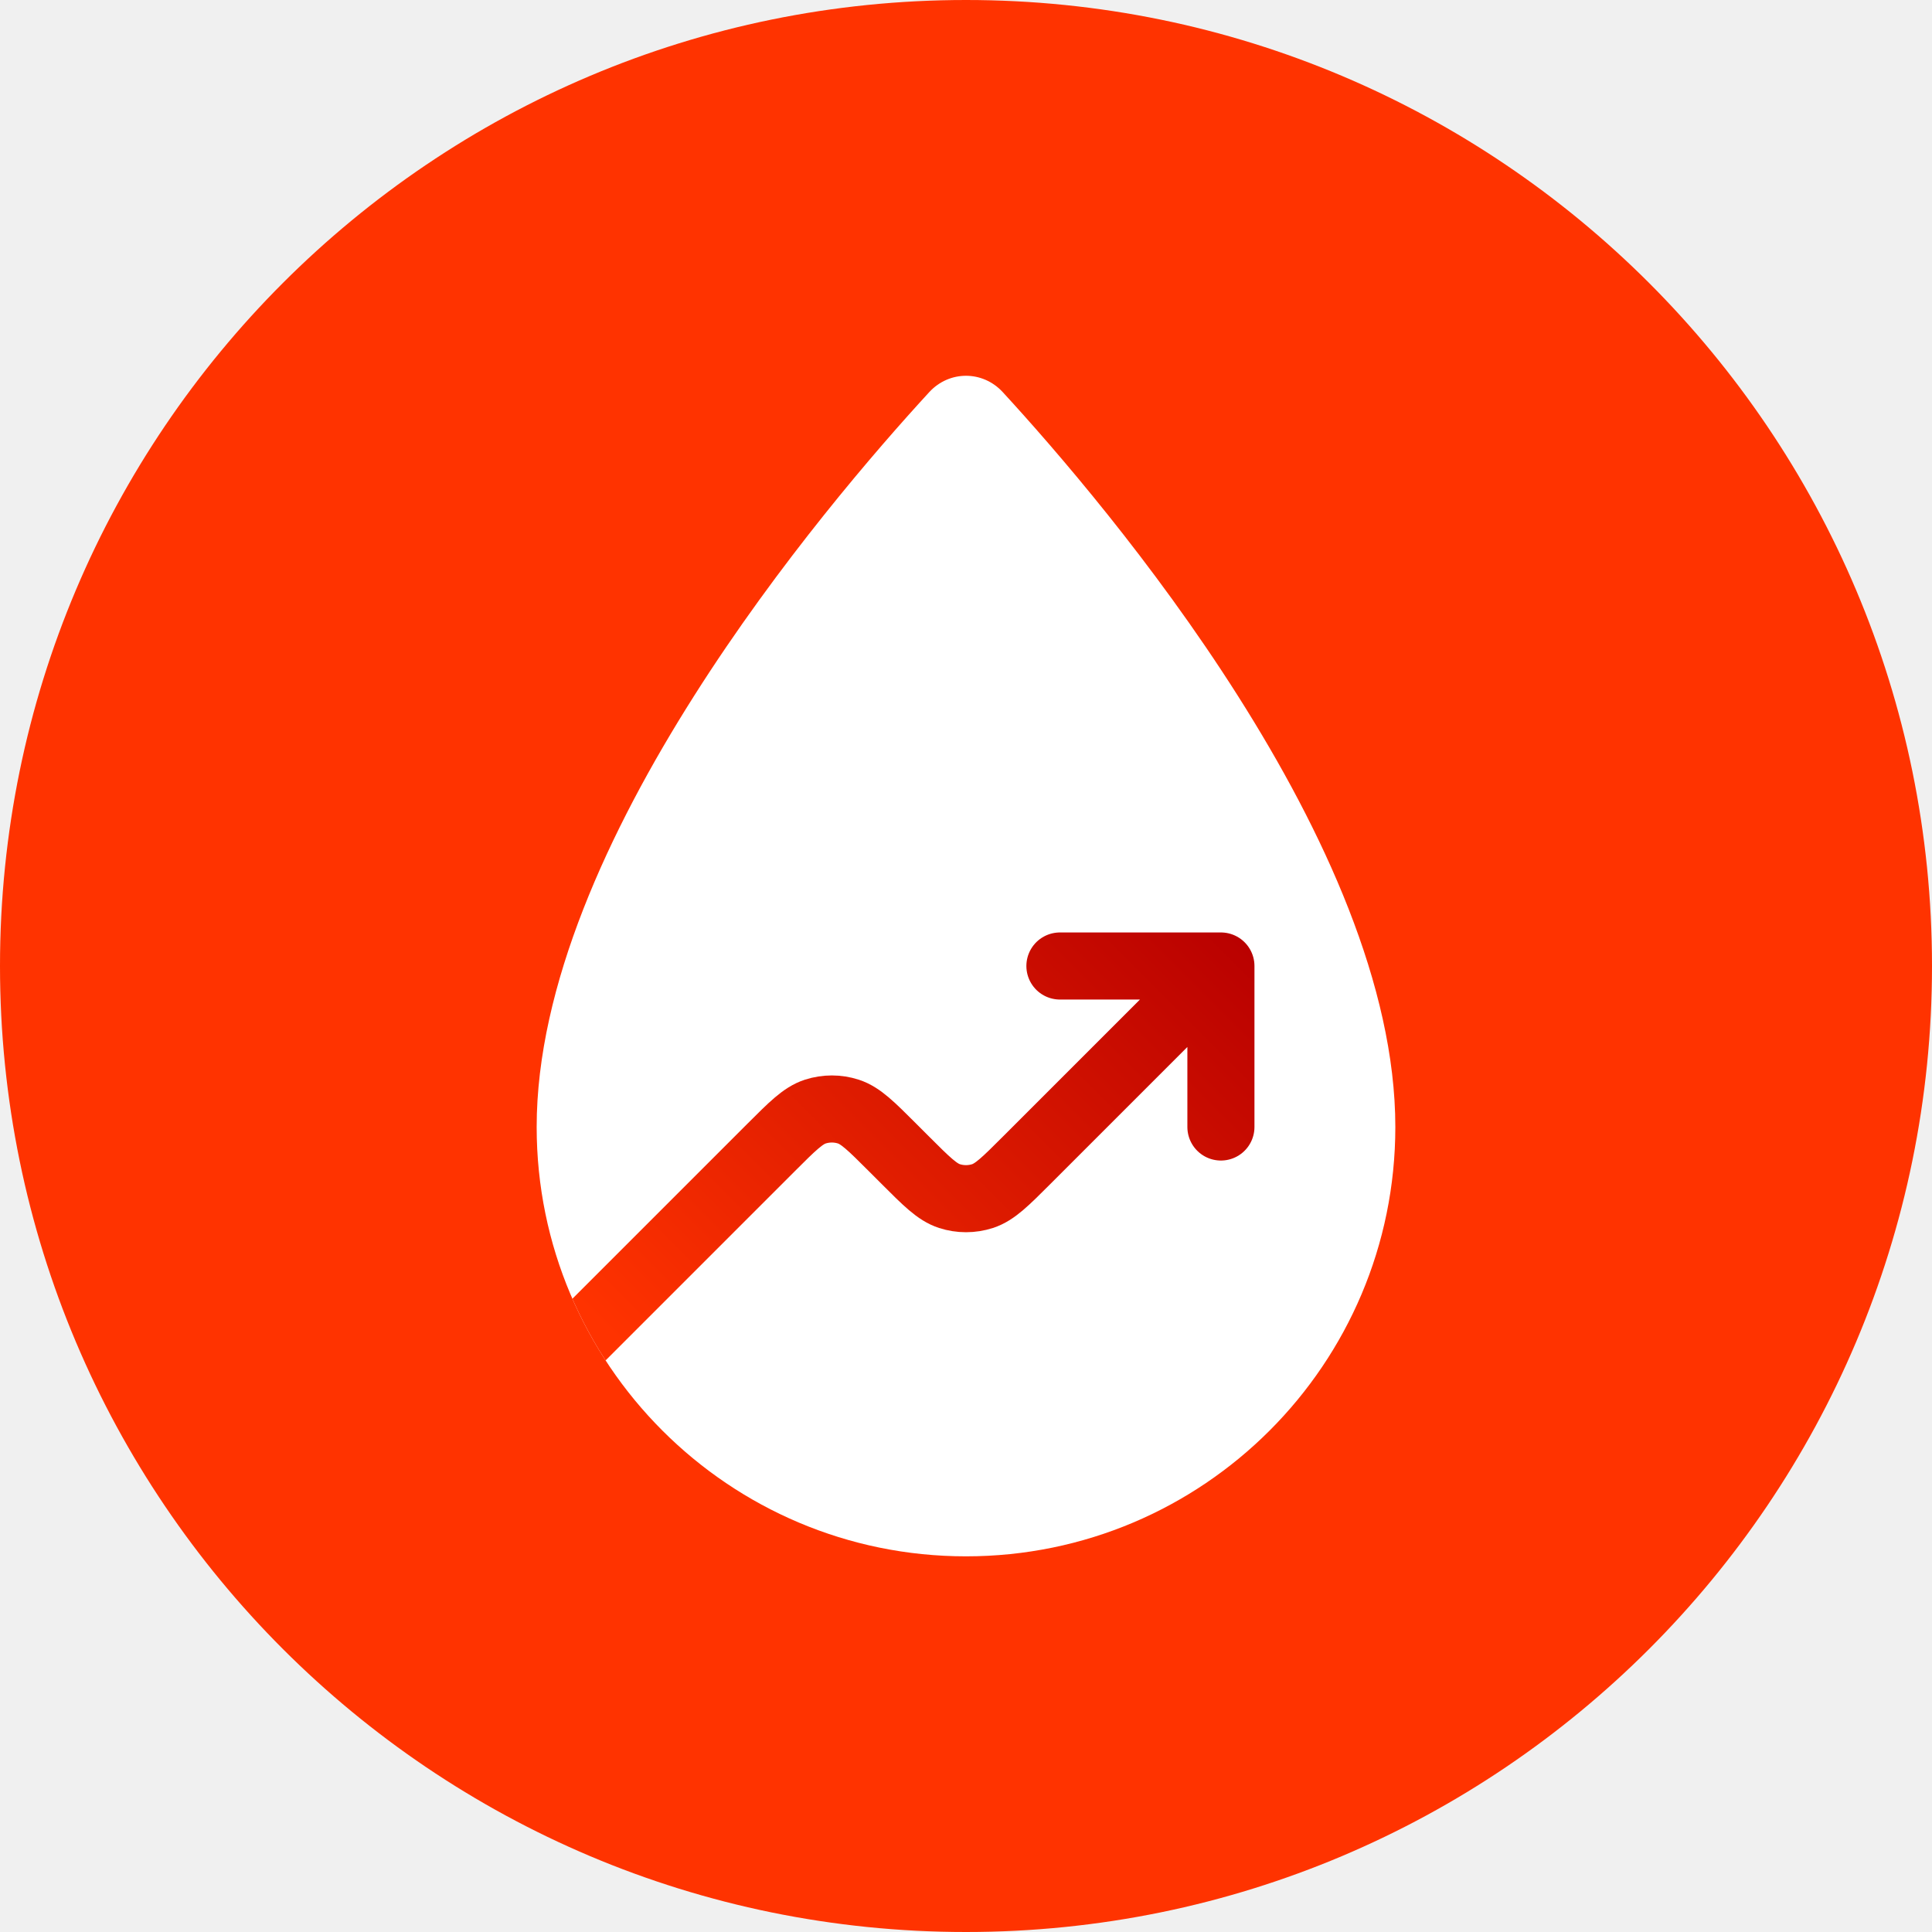
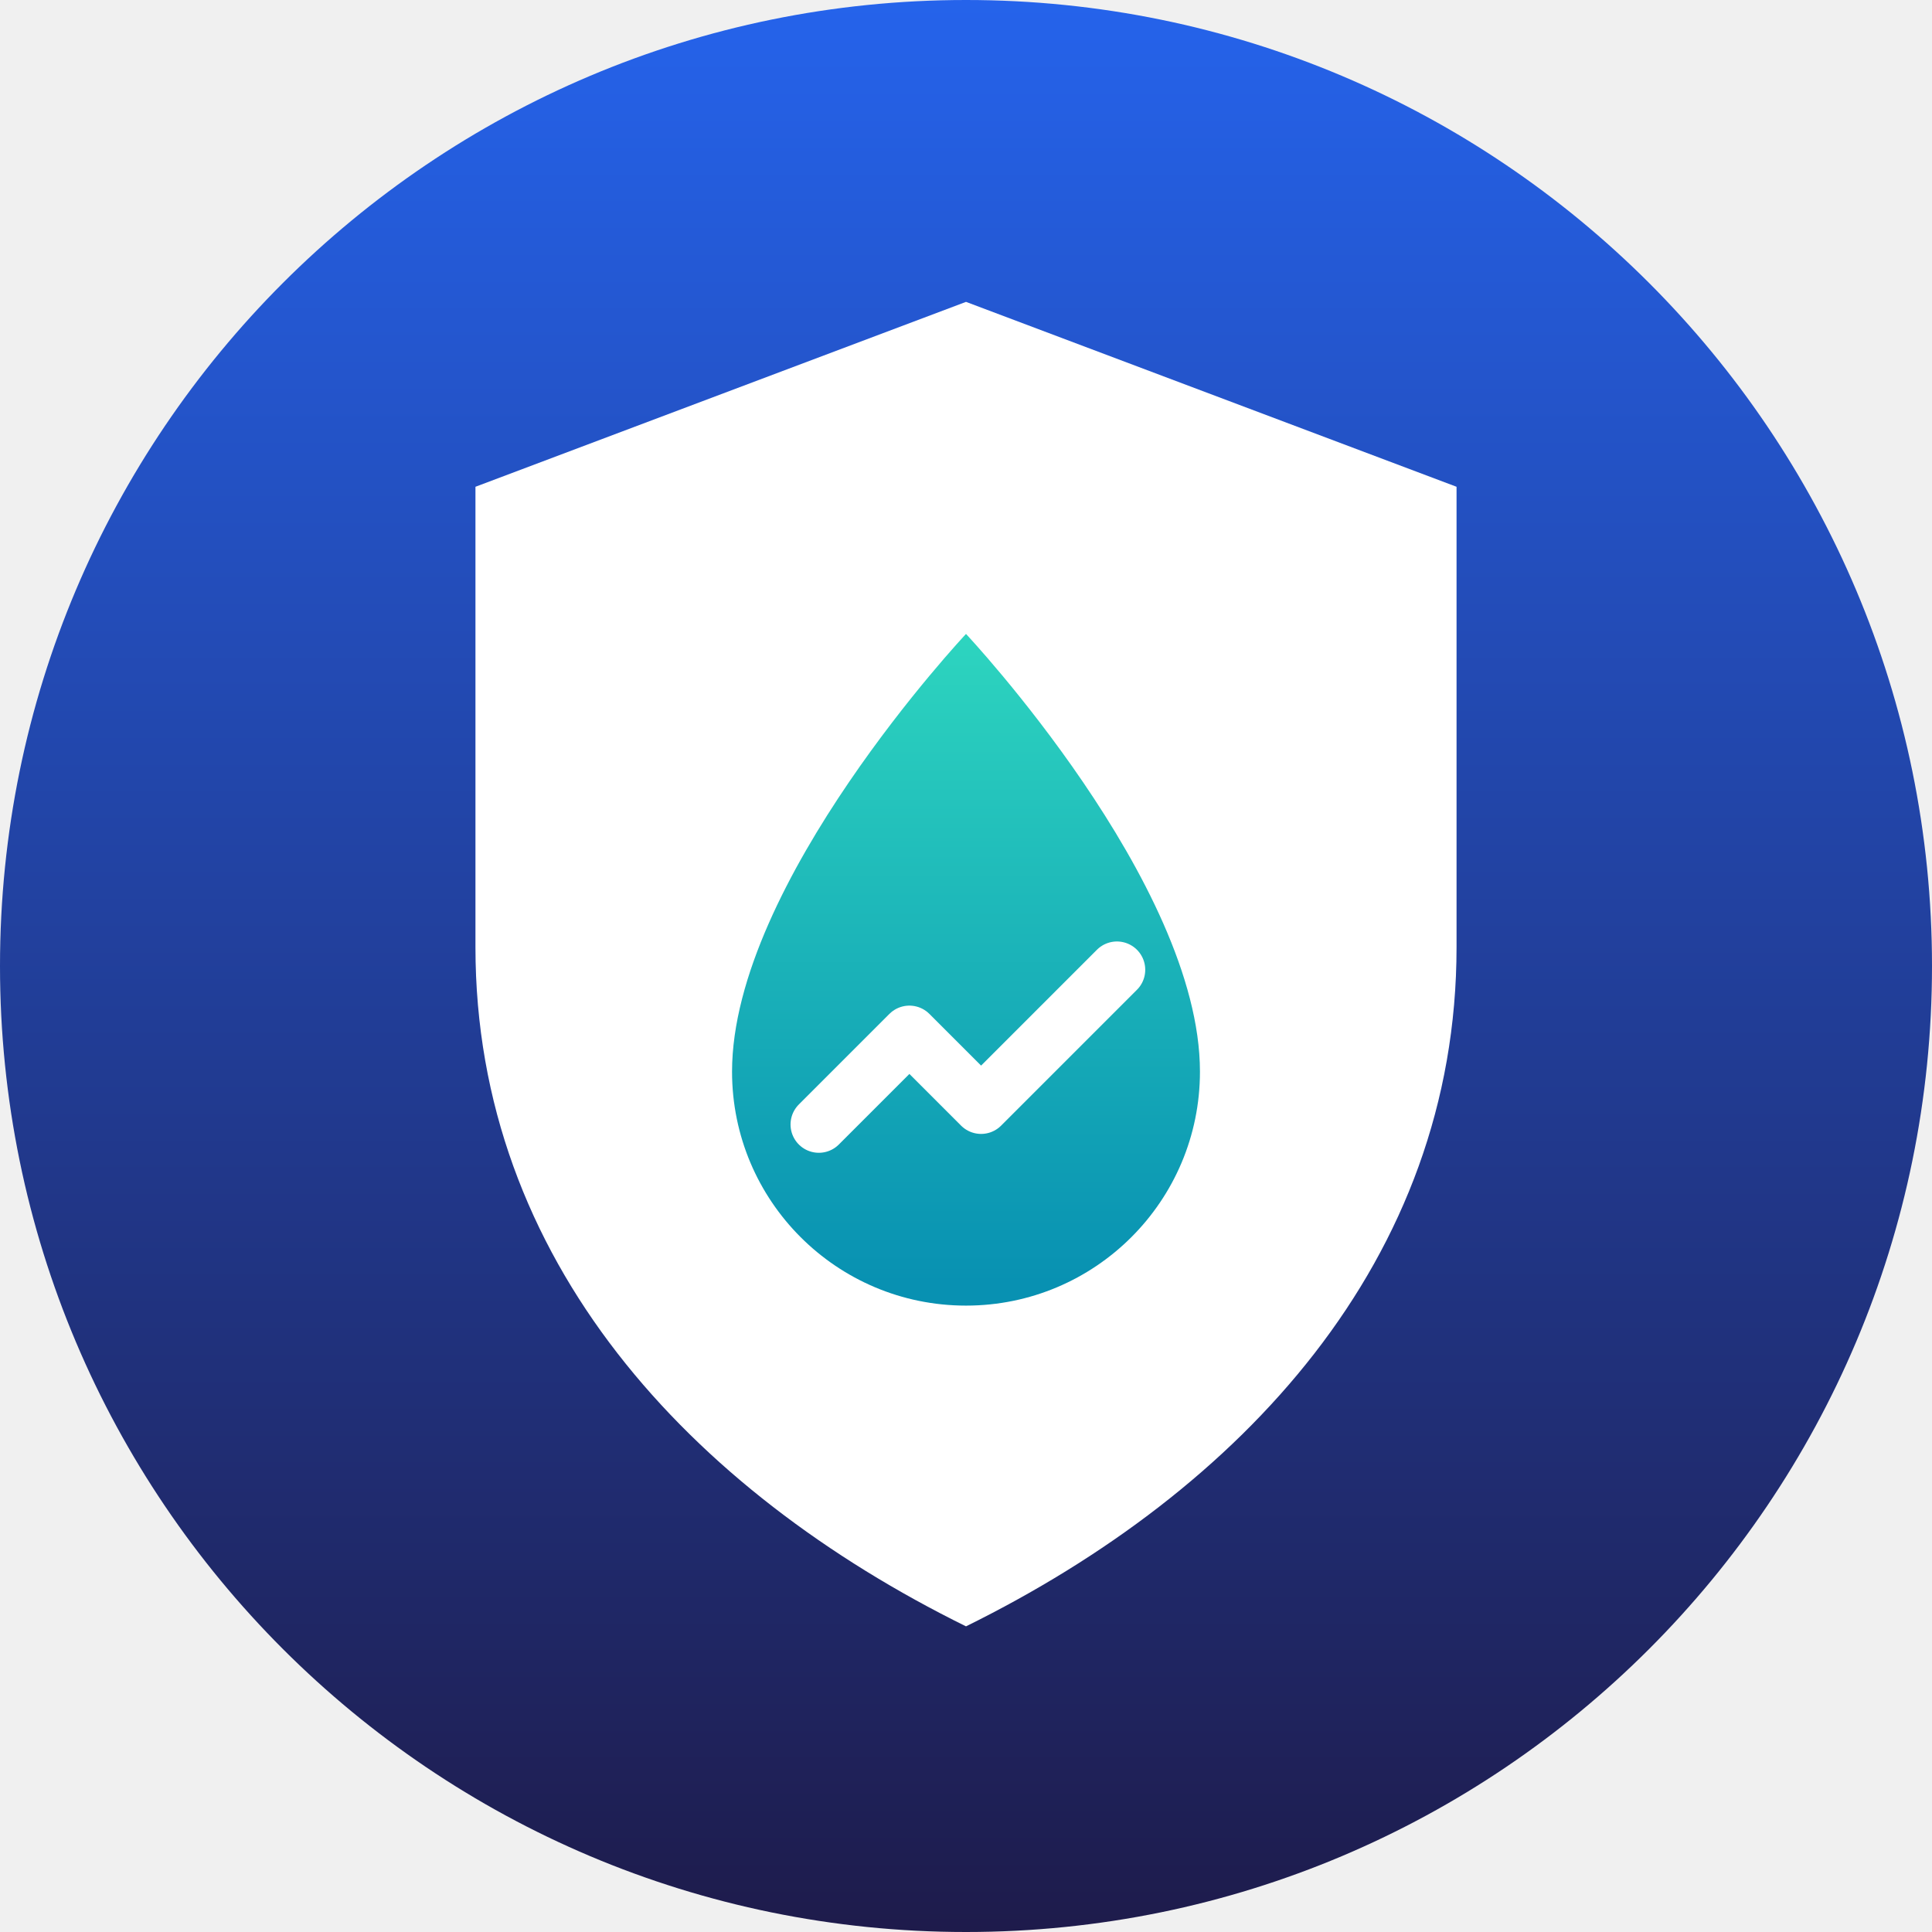
- <svg xmlns="http://www.w3.org/2000/svg" width="72" height="72" fill="none" viewBox="0 0 72 72">
-   <g clip-path="url(#clip0_213_9)">
-     <rect width="72" height="72" fill="#F30" rx="36" />
-     <path fill="#fff" d="M52 42C52 50.837 44.837 58 36 58C27.163 58 20 50.837 20 42C20 31.475 30.756 18.828 34.63 14.614C35.378 13.801 36.622 13.801 37.37 14.614C41.244 18.828 52 31.475 52 42Z" />
-     <mask id="mask0_213_9" style="mask-type:alpha" width="32" height="44" x="20" y="14" maskUnits="userSpaceOnUse">
-       <path fill="#fff" d="M52 42C52 50.837 44.837 58 36 58C27.163 58 20 50.837 20 42C20 32.134 29.451 20.403 33.826 15.502C34.51 14.736 34.852 14.353 35.339 14.182C35.737 14.043 36.263 14.043 36.661 14.182C37.148 14.353 37.49 14.736 38.174 15.502C42.548 20.403 52 32.134 52 42Z" />
-     </mask>
-     <g mask="url(#mask0_213_9)">
-       <path stroke="url(#paint0_linear_213_9)" stroke-linecap="round" stroke-linejoin="round" stroke-width="2.5" d="M39.5 36H45.5M45.5 36V42M45.5 36L38.263 43.237C37.471 44.029 37.075 44.425 36.618 44.574C36.216 44.704 35.784 44.704 35.382 44.574C34.925 44.425 34.529 44.029 33.737 43.237L33.263 42.763C32.471 41.971 32.075 41.575 31.618 41.426C31.216 41.296 30.784 41.296 30.382 41.426C29.925 41.575 29.529 41.971 28.737 42.763L21.5 50" />
-     </g>
-   </g>
+ <svg xmlns="http://www.w3.org/2000/svg" width="1024" height="1024" viewBox="0 0 1024 1024" fill="none">
  <defs>
-     <linearGradient id="paint0_linear_213_9" x1="41.5" x2="22" y1="29.5" y2="49" gradientUnits="userSpaceOnUse">
-       <stop stop-color="#B80000" />
-       <stop offset="1" stop-color="#F30" />
+     <linearGradient id="bg" x1="512" y1="0" x2="512" y2="1024" gradientUnits="userSpaceOnUse">
+       <stop stop-color="#2563EB" />
+       <stop offset="1" stop-color="#1E1B4B" />
    </linearGradient>
-     <clipPath id="clip0_213_9">
-       <rect width="72" height="72" fill="#fff" />
-     </clipPath>
+     <linearGradient id="drop" x1="512" y1="340" x2="512" y2="680" gradientUnits="userSpaceOnUse">
+       <stop stop-color="#2DD4BF" />
+       <stop offset="1" stop-color="#0891B2" />
+     </linearGradient>
  </defs>
+   <circle cx="512" cy="512" r="512" fill="url(#bg)" />
+   <path d="M512 160L772 258V502C772 668 658 790 512 862C366 790 252 668 252 502V258L512 160Z" fill="#fff" />
+   <path d="M512 336C512 336 388 468 388 568C388 636.5 443.5 692 512 692C580.5 692 636 636.5 636 568C636 468 512 336 512 336Z" fill="url(#drop)" />
+   <path d="M434 596L482 548L520 586L592 514" stroke="#fff" stroke-width="30" stroke-linecap="round" stroke-linejoin="round" />
</svg>
